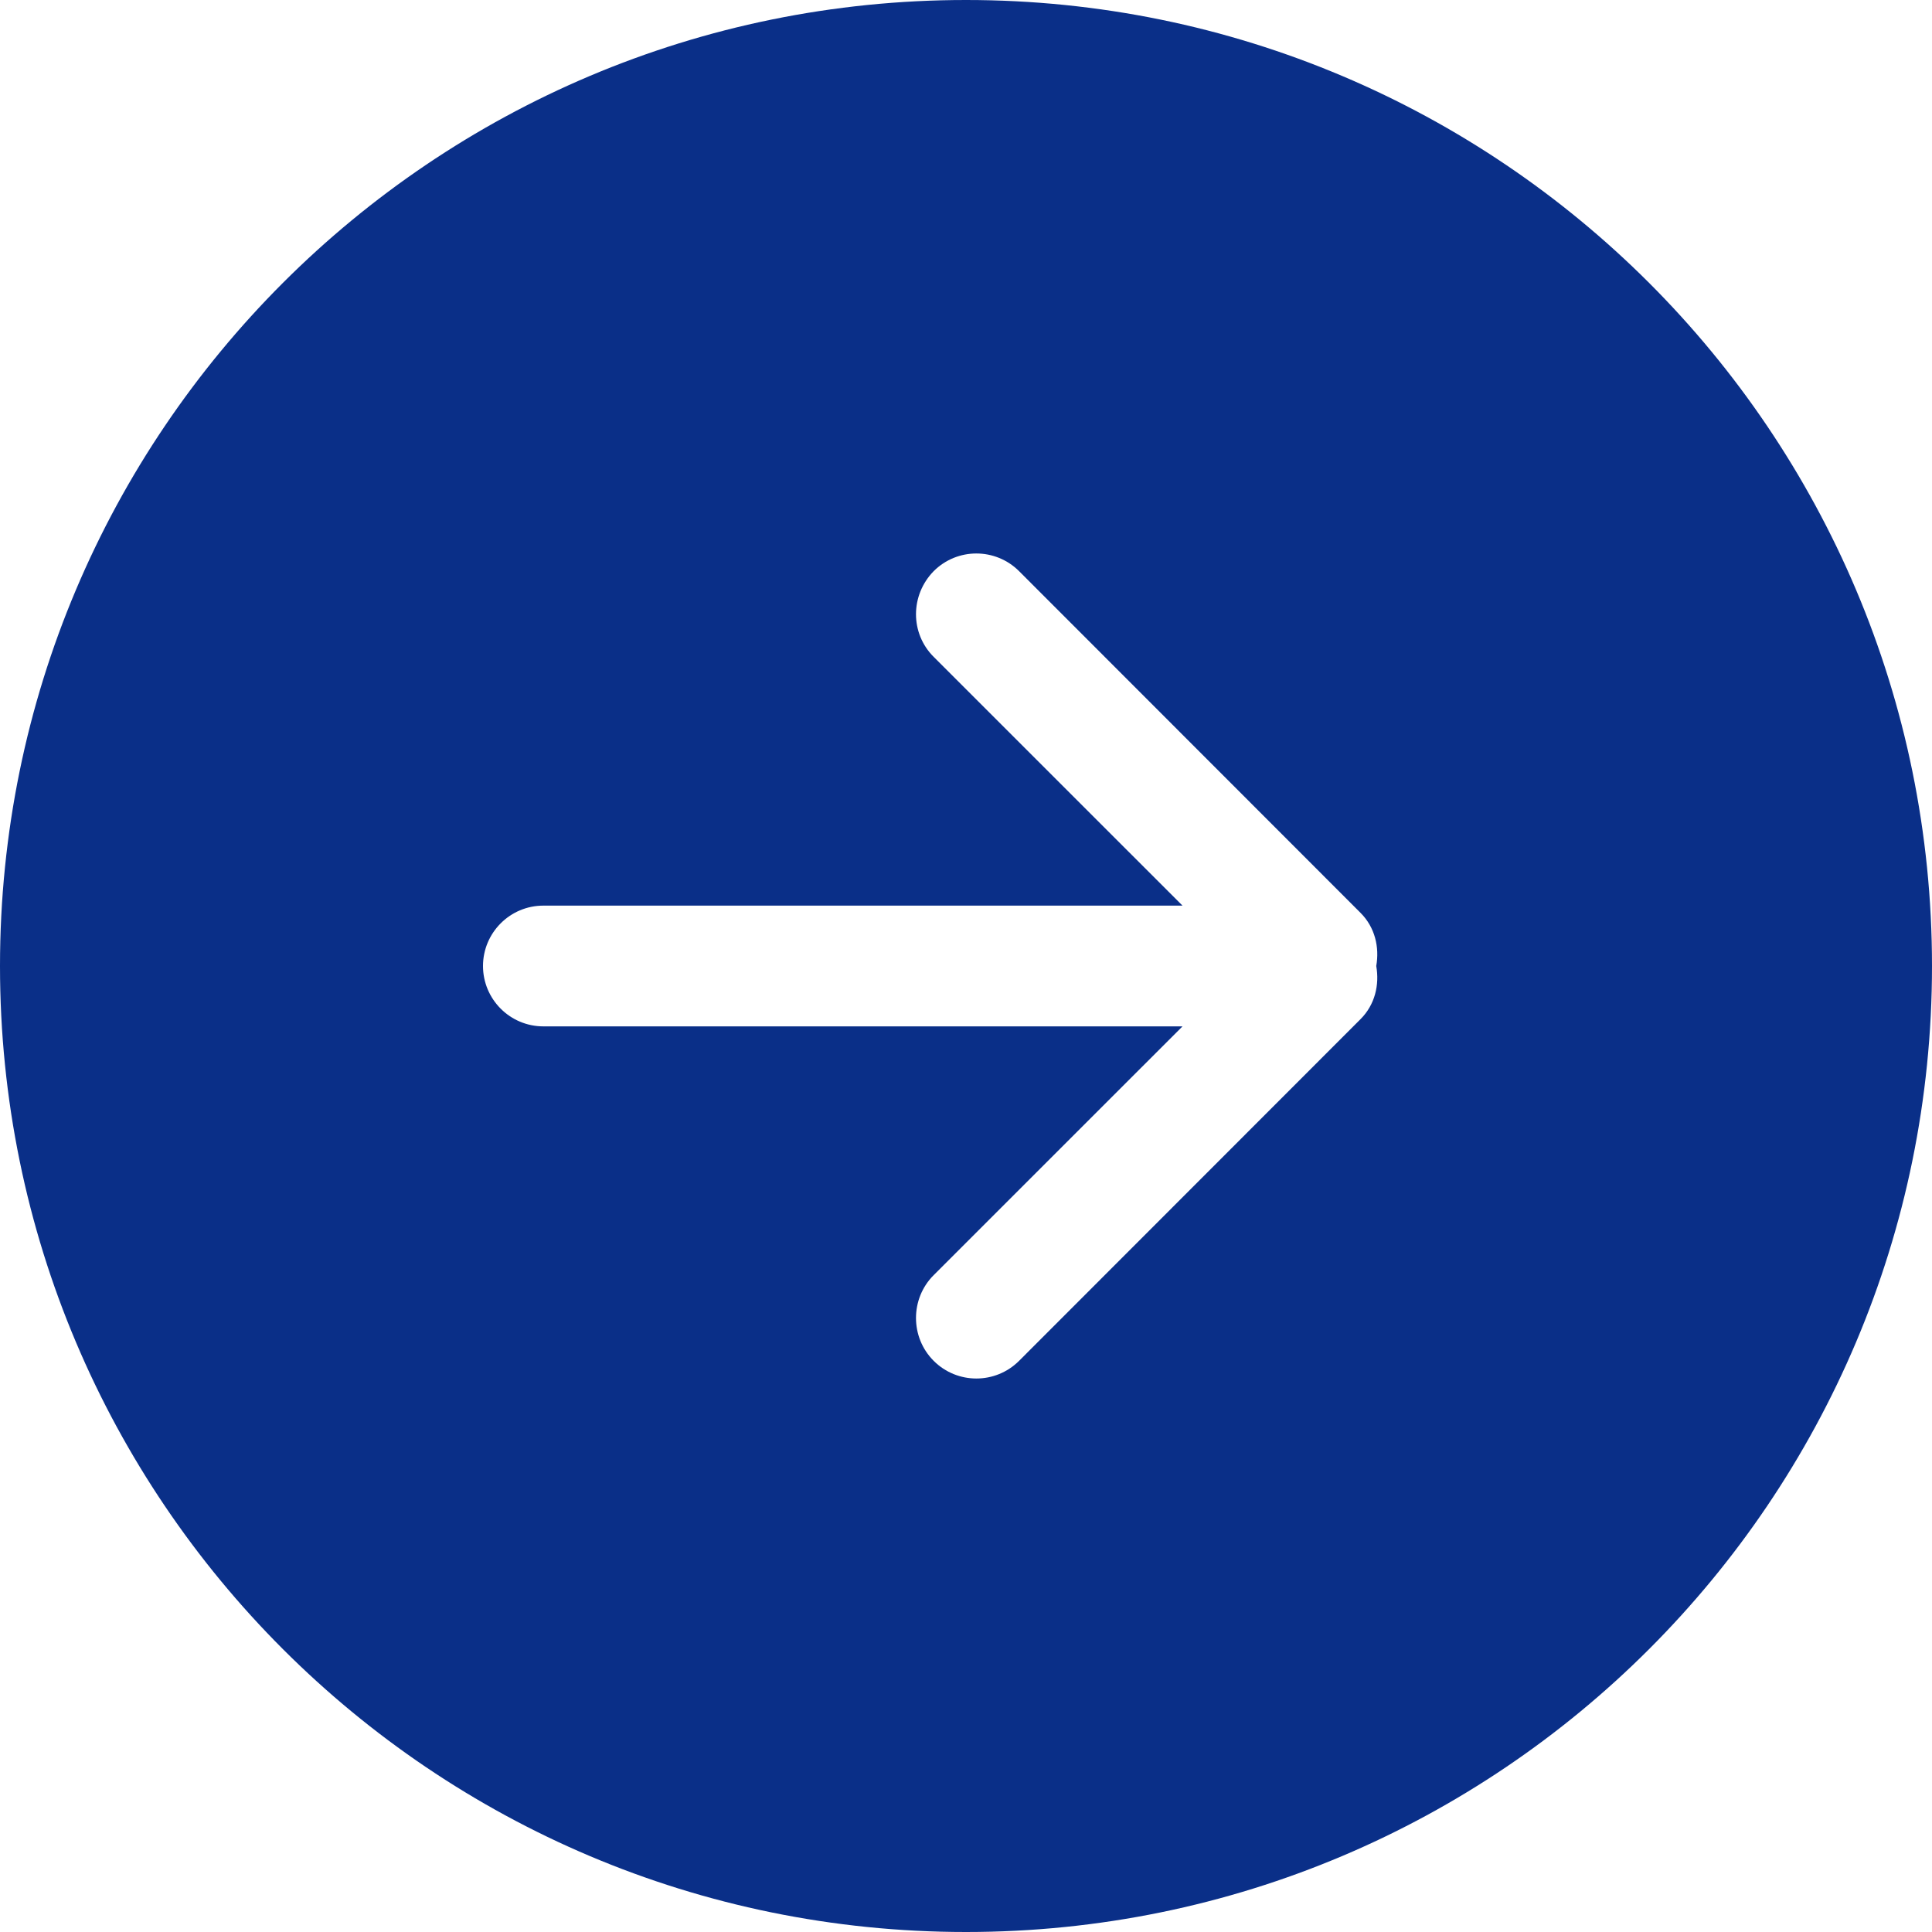
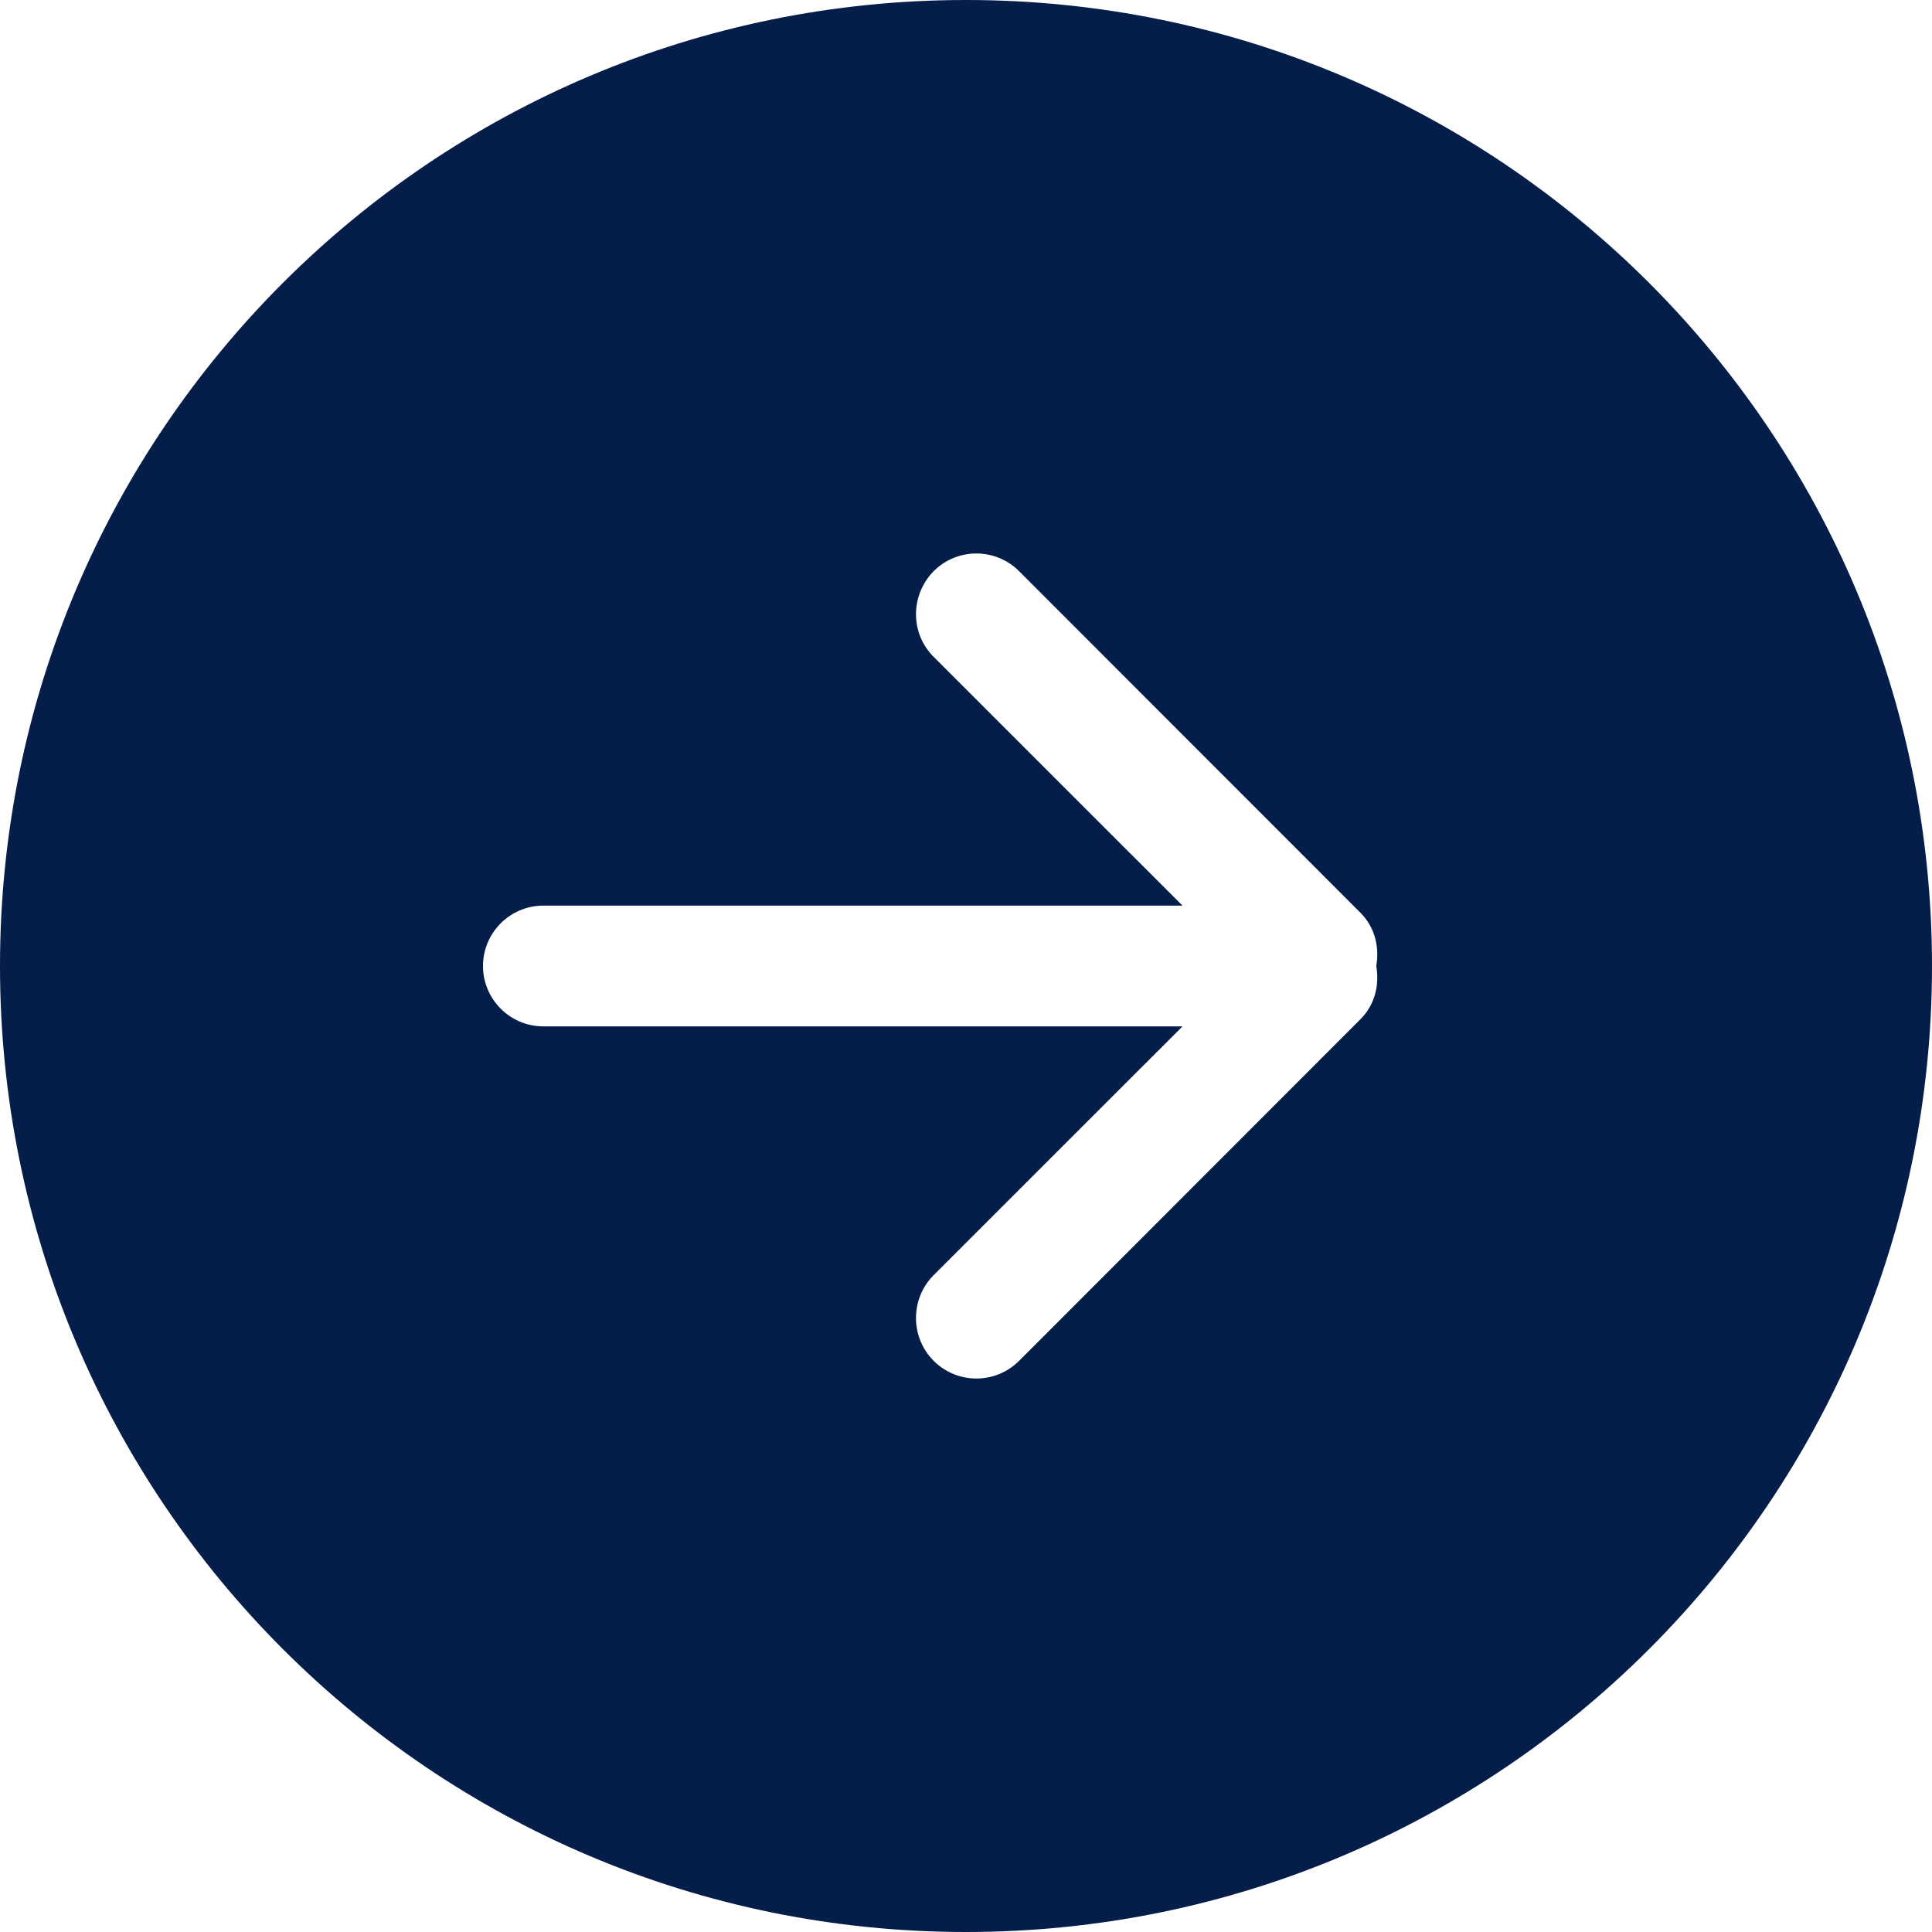
<svg xmlns="http://www.w3.org/2000/svg" t="1521132556016" class="icon" style="" viewBox="0 0 1024 1024" version="1.1" p-id="1158" width="200" height="200">
  <defs>
    <style type="text/css" />
  </defs>
-   <path d="M721.12 540.16 540.128 721.28C527.616 733.76 507.36 733.76 494.88 721.28 482.368 708.8 482.368 688.32 494.88 675.84L626.752 544 288 544C270.304 544 256 529.6 256 512 256 494.4 270.304 480 288 480L626.752 480 494.88 348.16C482.368 335.68 482.368 315.52 494.88 302.72 507.36 290.24 527.616 290.24 540.128 302.72L721.12 483.84C728.8 491.52 731.2 502.08 729.44 512 731.2 521.92 728.8 532.48 721.12 540.16L721.12 540.16ZM512 0C229.216 0 0 229.12 0 512 0 794.88 229.216 1024 512 1024 794.784 1024 1024 794.88 1024 512 1024 229.12 794.784 0 512 0L512 0Z" p-id="1159" fill="#0A2F88" />
+   <path d="M721.12 540.16 540.128 721.28C527.616 733.76 507.36 733.76 494.88 721.28 482.368 708.8 482.368 688.32 494.88 675.84L626.752 544 288 544C270.304 544 256 529.6 256 512 256 494.4 270.304 480 288 480L626.752 480 494.88 348.16C482.368 335.68 482.368 315.52 494.88 302.72 507.36 290.24 527.616 290.24 540.128 302.72L721.12 483.84C728.8 491.52 731.2 502.08 729.44 512 731.2 521.92 728.8 532.48 721.12 540.16L721.12 540.16ZM512 0C229.216 0 0 229.12 0 512 0 794.88 229.216 1024 512 1024 794.784 1024 1024 794.88 1024 512 1024 229.12 794.784 0 512 0L512 0Z" p-id="1159" fill="#051D49" />
</svg>
